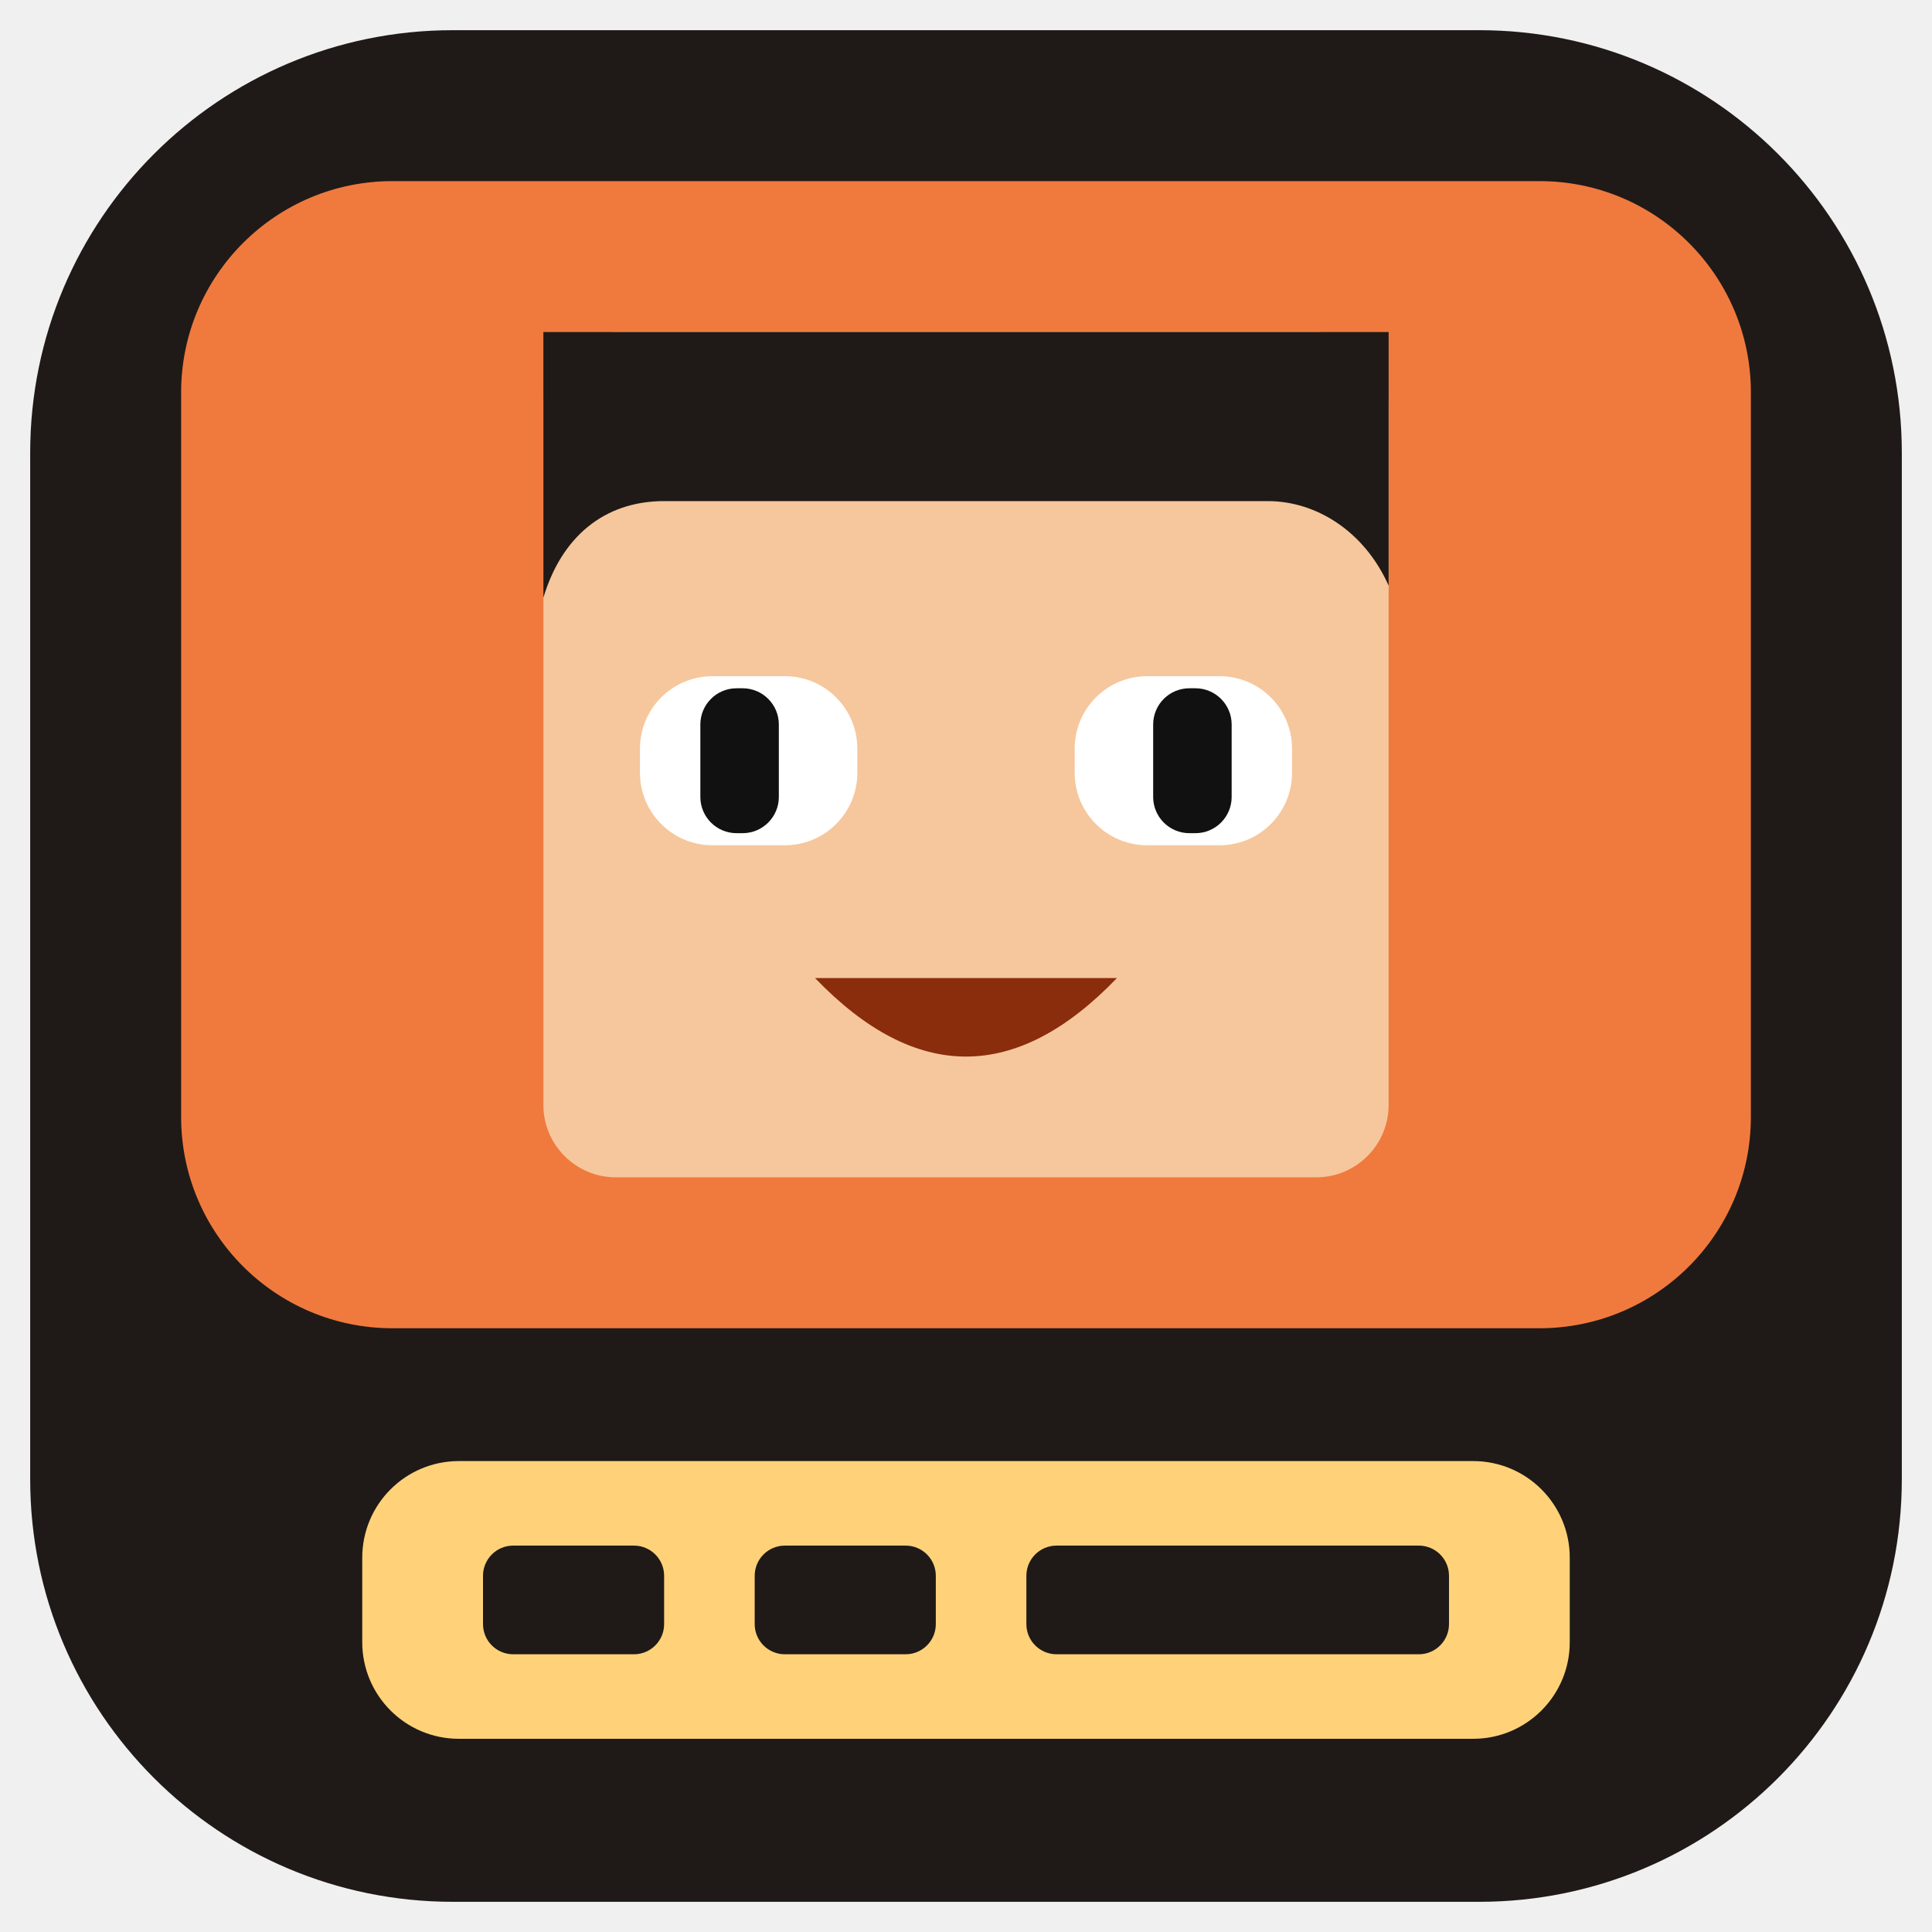
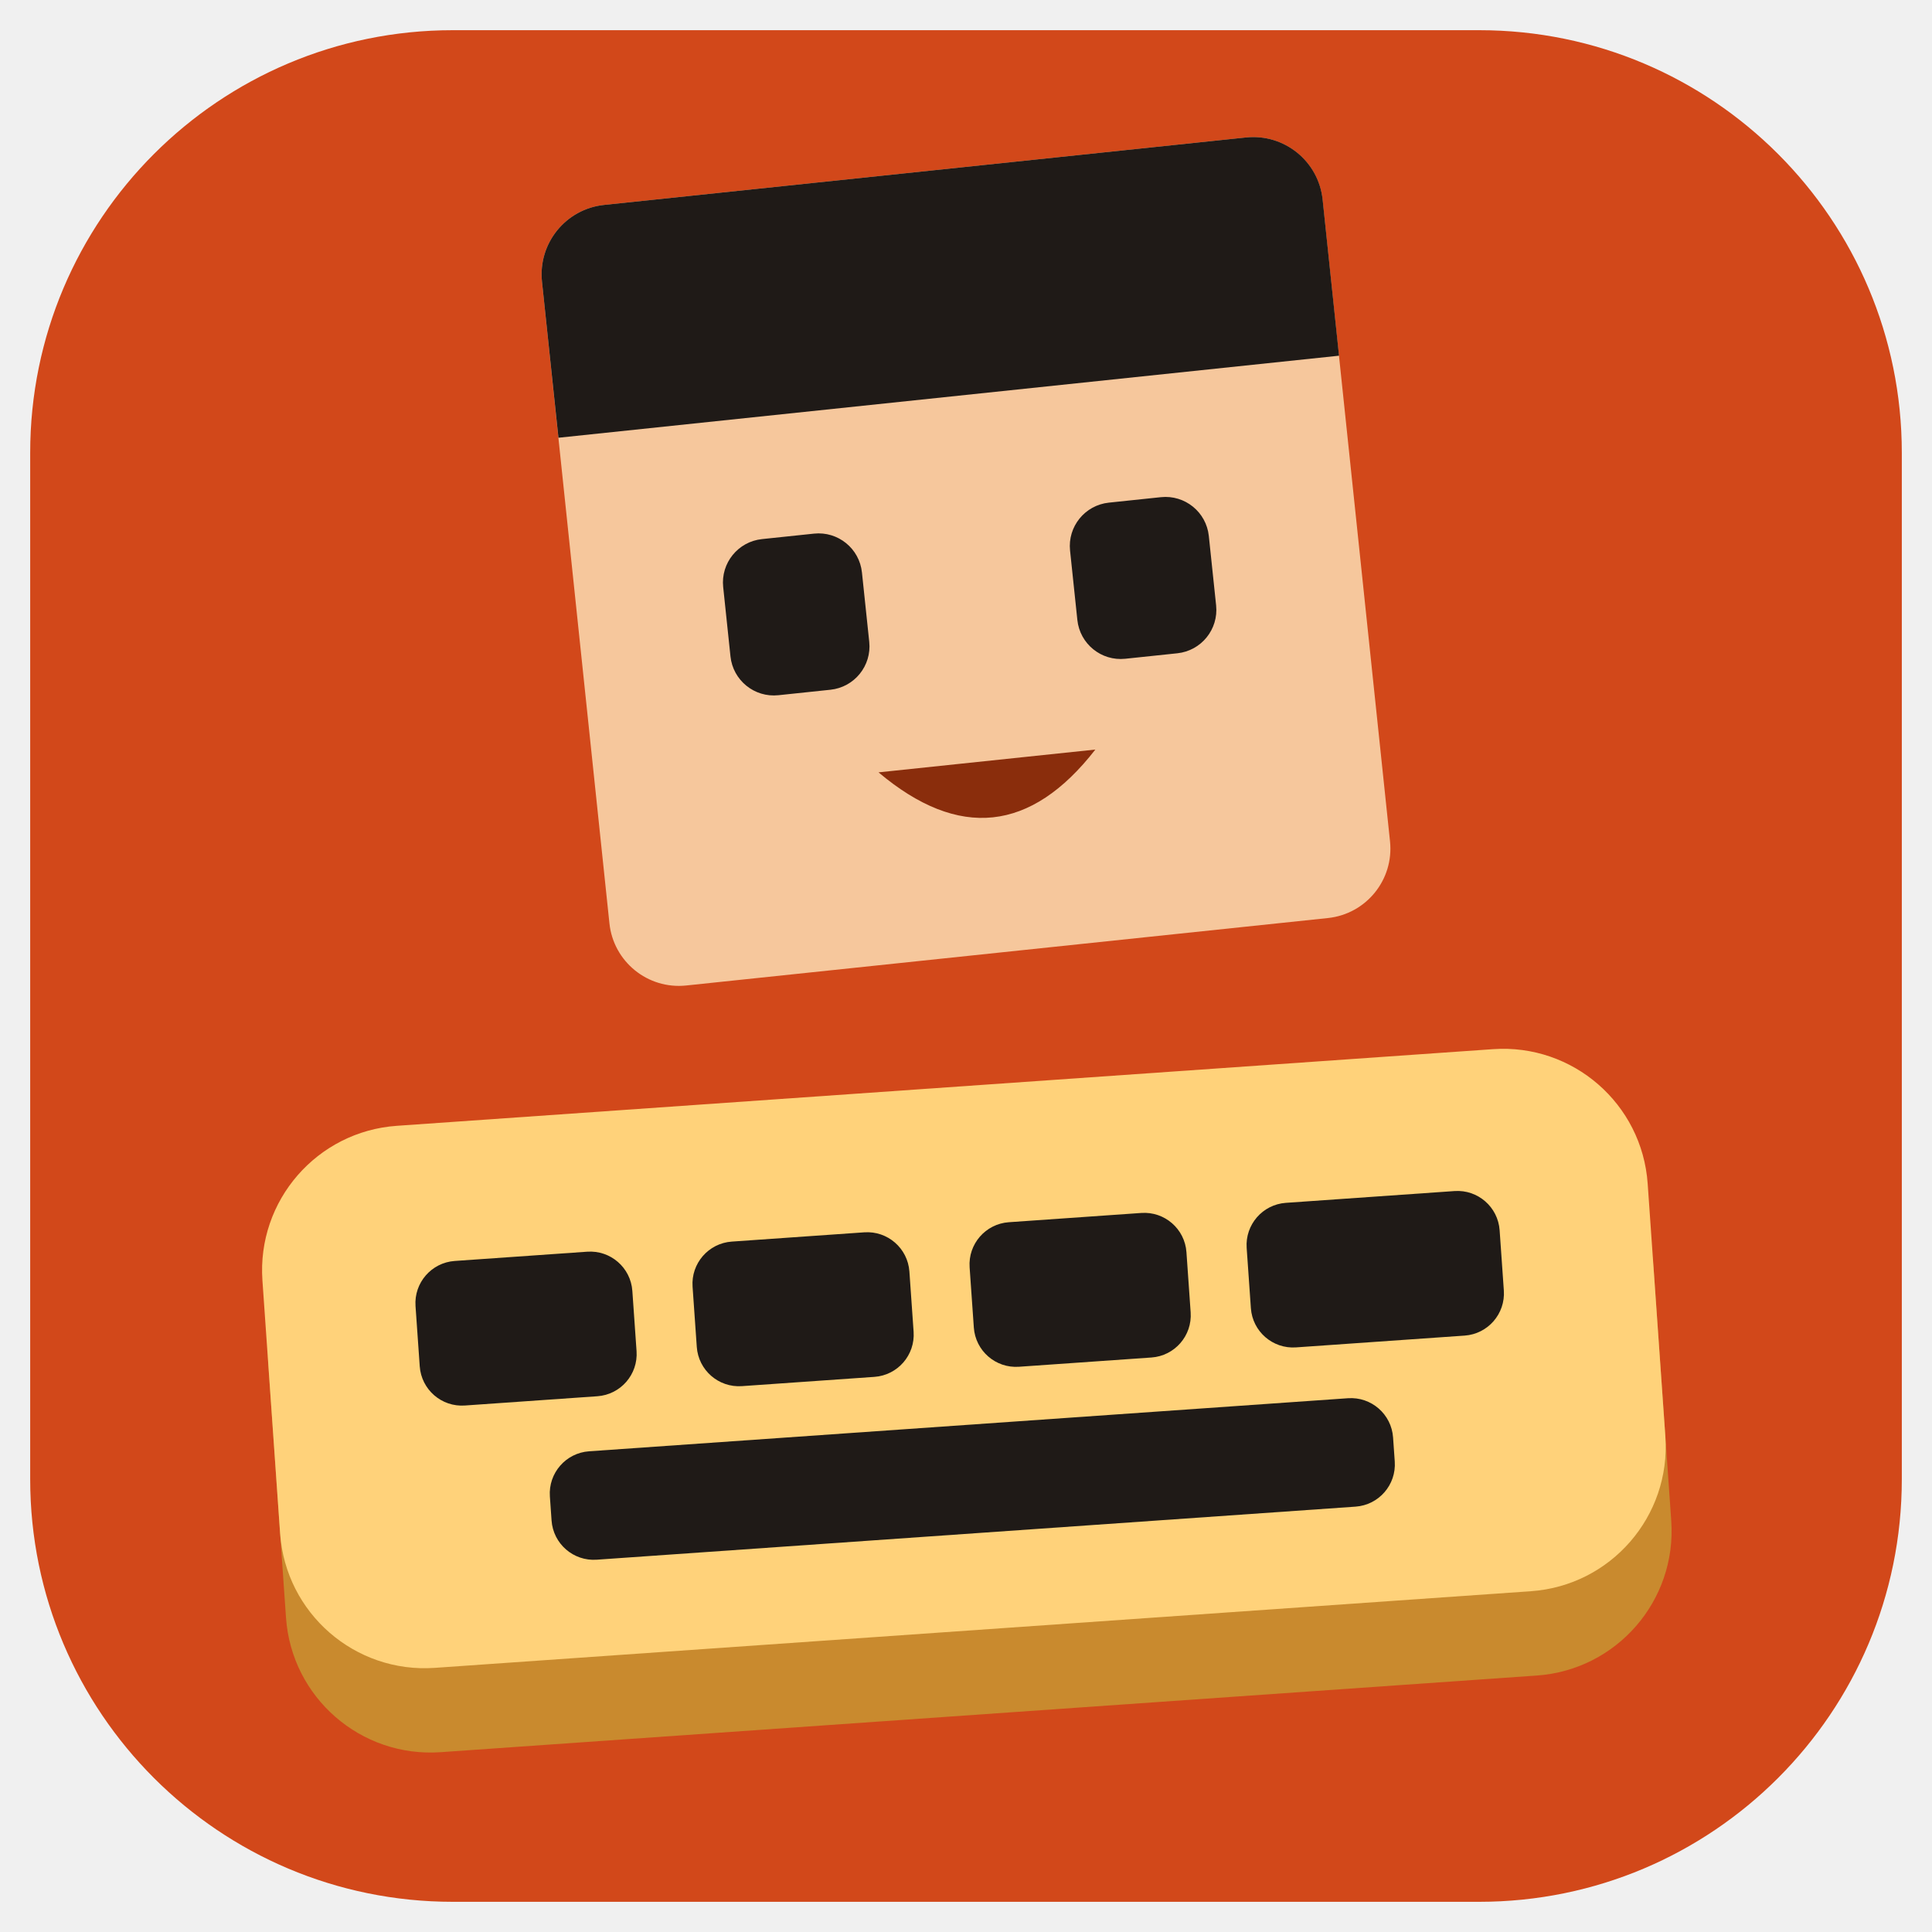
<svg xmlns="http://www.w3.org/2000/svg" viewBox="0 0 32 32" width="32" height="32">
-   <rect x="0.5" y="0.5" width="31" height="31" rx="7" fill="#1F1A17" />
-   <rect x="3" y="3" width="26" height="19" rx="3.5" fill="#F07A3E" />
-   <rect x="9" y="5.5" width="14" height="14" rx="1.2" fill="#F6C79C" />
-   <path d="M9 5.5h14v4.2c-.4-.9-1.2-1.4-2-1.4H11c-1 0-1.7.6-2 1.6z" fill="#1F1A17" />
-   <rect x="10.6" y="11.2" width="3.6" height="2.8" rx="1.2" fill="#fff" />
-   <rect x="11.6" y="11.4" width="1.3" height="2.4" rx=".6" fill="#111" />
-   <rect x="17.8" y="11.2" width="3.6" height="2.8" rx="1.2" fill="#fff" />
-   <rect x="19.1" y="11.4" width="1.3" height="2.4" rx=".6" fill="#111" />
-   <path d="M13.5 16.2q2.5 2.6 5 0z" fill="#8a2d0c" />
-   <rect x="6" y="24.2" width="20" height="4.6" rx="1.6" fill="#FFD27A" />
-   <rect x="8" y="25.6" width="3" height="1.8" rx=".5" fill="#1F1A17" />
-   <rect x="12.5" y="25.6" width="3" height="1.8" rx=".5" fill="#1F1A17" />
-   <rect x="17" y="25.6" width="7" height="1.8" rx=".5" fill="#1F1A17" />
+   <rect x=".5" y=".5" width="31" height="31" rx="7" fill="#D2481A" />
+   <g transform="rotate(-6 16.0 9.3)">
+     <rect x="9.5" y="2.8" width="13" height="13" rx="1.156" fill="#F6C79C" />
+     <path d="M9.5 3.956a1.156 1.156 0 0 1 1.156-1.156h10.689a1.156 1.156 0 0 1 1.156 1.156v2.6h-13z" fill="#1F1A17" />
+     <rect x="11.956" y="8.578" width="2.311" height="2.6" rx="0.722" fill="#1F1A17" />
+     <rect x="17.733" y="8.578" width="2.311" height="2.6" rx="0.722" fill="#1F1A17" />
+     <path d="M14.194 12.622q1.806 1.878 3.611 0z" fill="#8A2D0C" />
+   </g>
+   <g transform="rotate(-4 16 23)">
+     <rect x="4.5" y="19.4" width="23" height="9" rx="2.4" fill="#C98A2E" />
+     <rect x="4.5" y="18" width="23" height="9" rx="2.4" fill="#FFD27A" />
+     <rect x="7" y="20.3" width="3.6" height="2.4" rx=".7" fill="#1F1A17" />
+     <rect x="11.6" y="20.3" width="3.6" height="2.4" rx=".7" fill="#1F1A17" />
+     <rect x="16.2" y="20.3" width="3.6" height="2.4" rx=".7" fill="#1F1A17" />
+     <rect x="20.8" y="20.3" width="4.2" height="2.4" rx=".7" fill="#1F1A17" />
+     <rect x="9" y="23.6" width="14" height="1.8" rx=".7" fill="#1F1A17" />
+   </g>
</svg>
